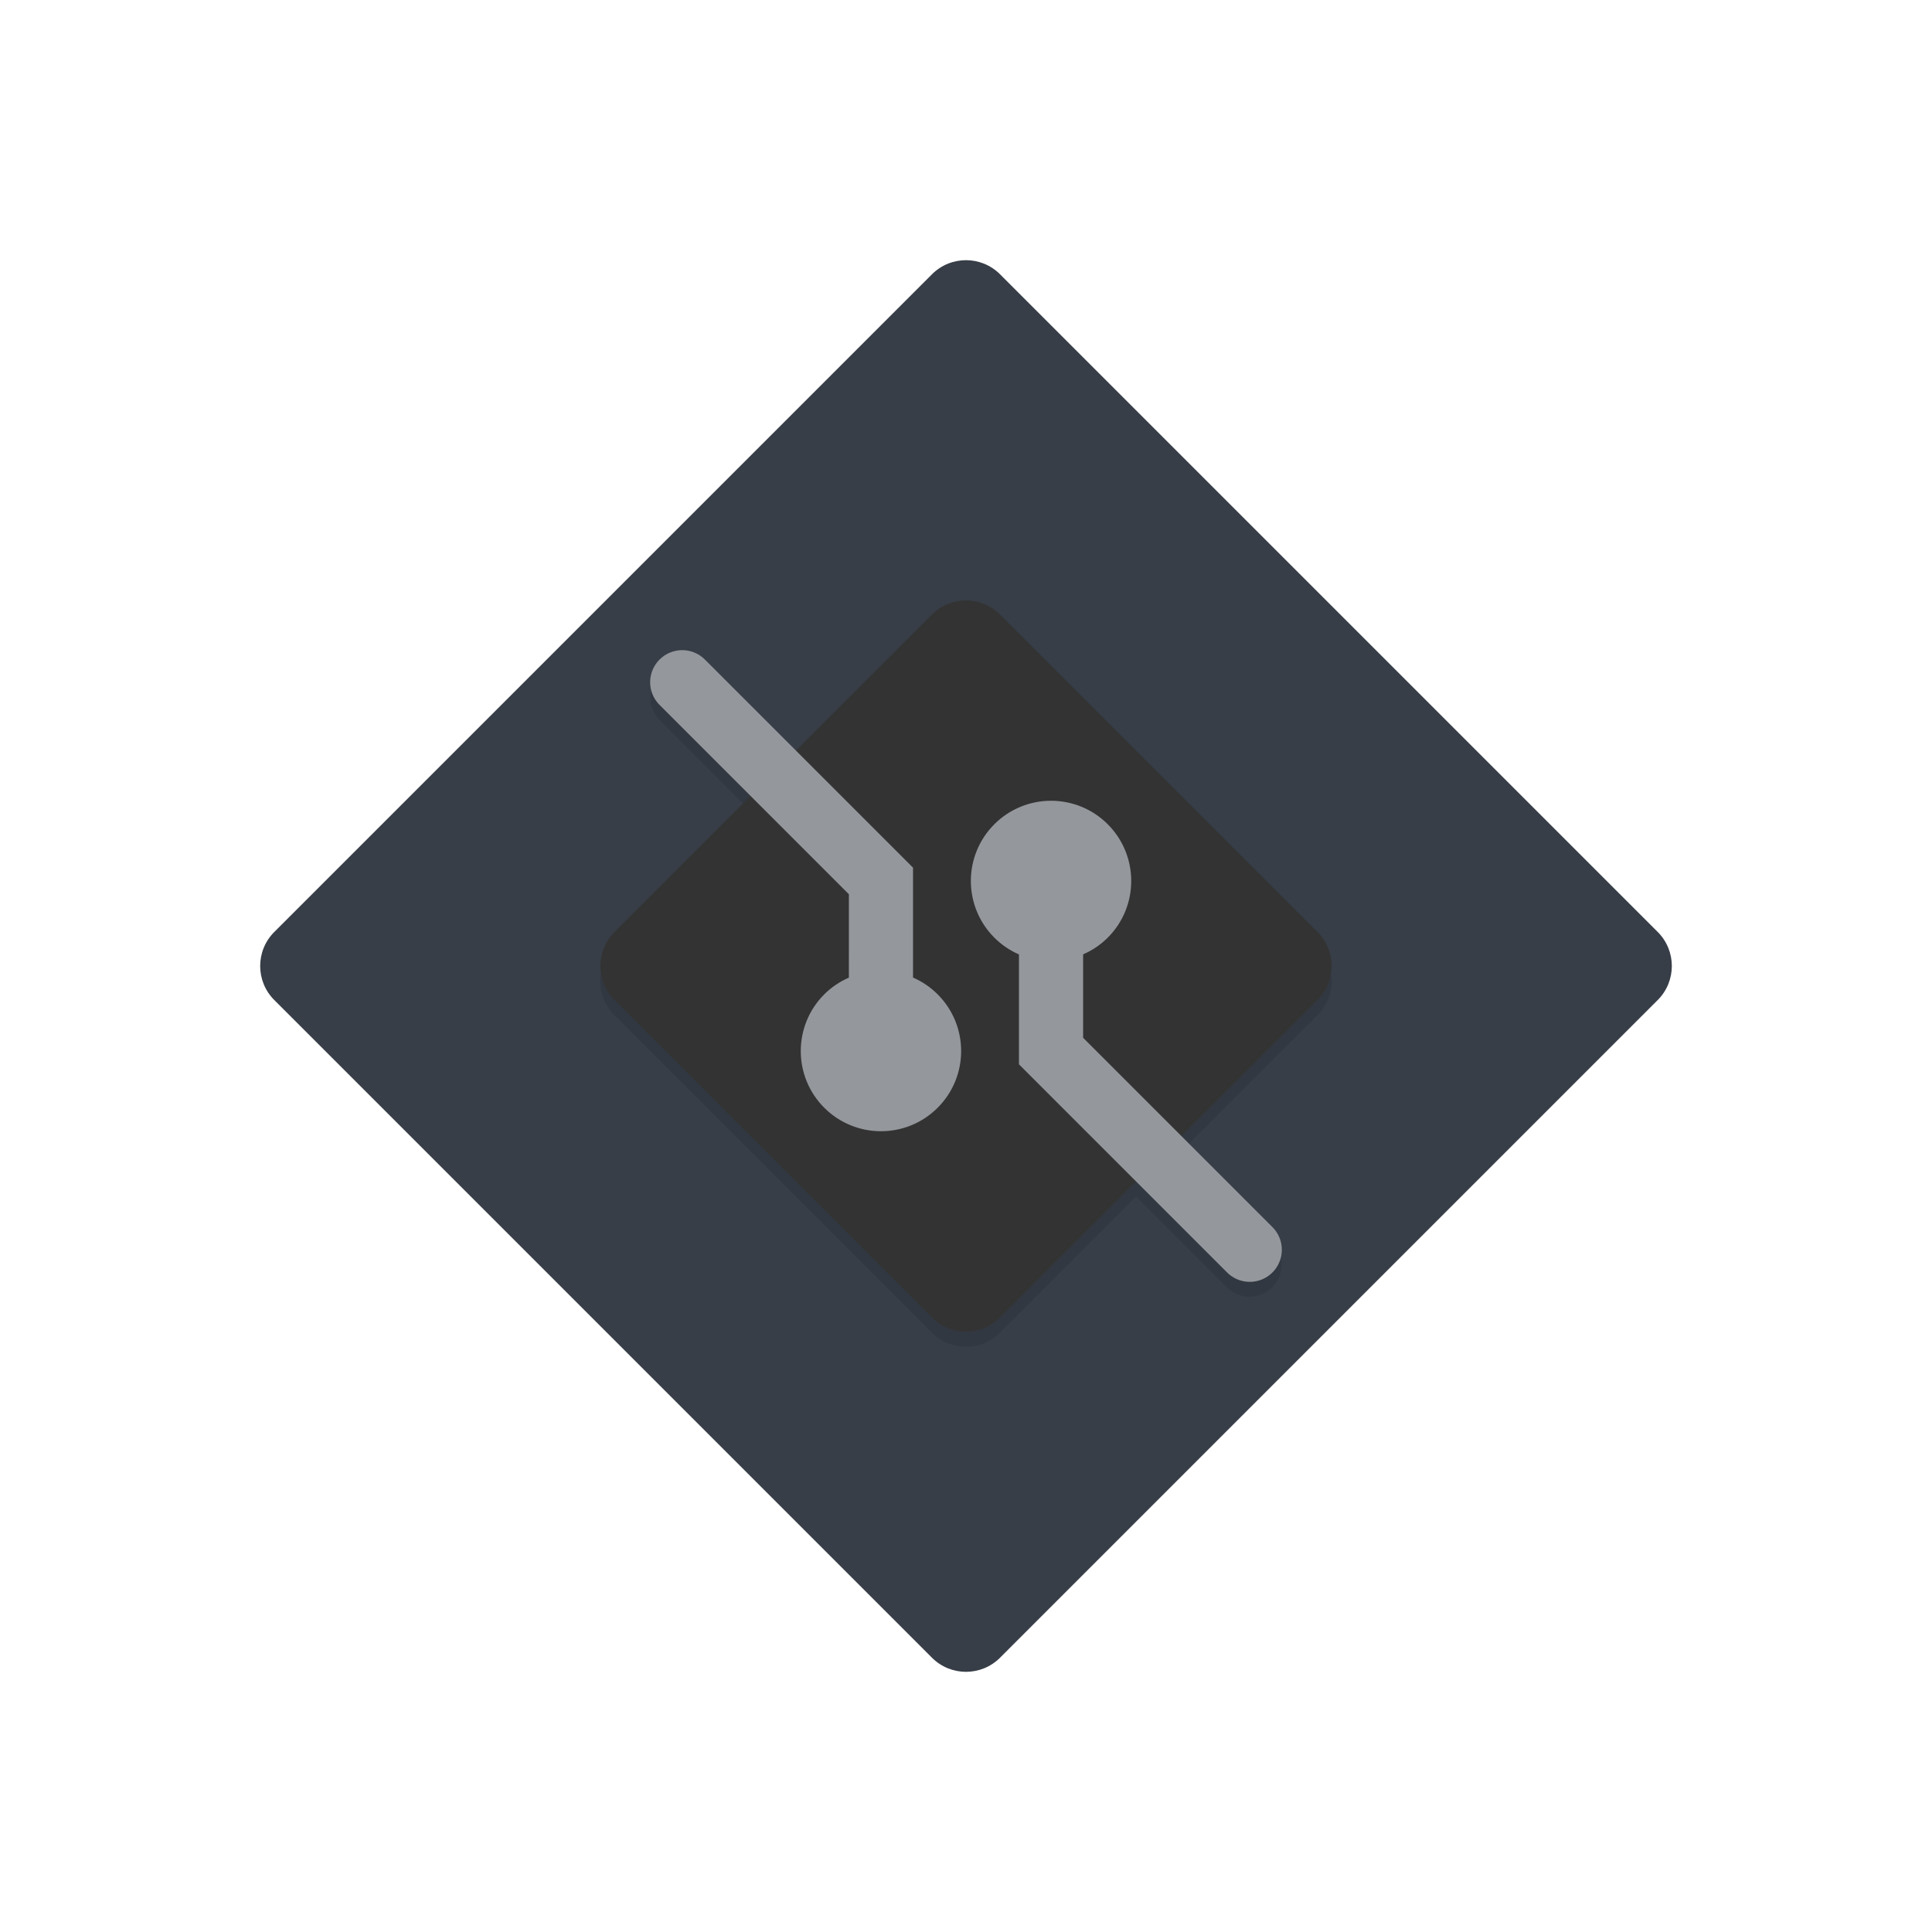
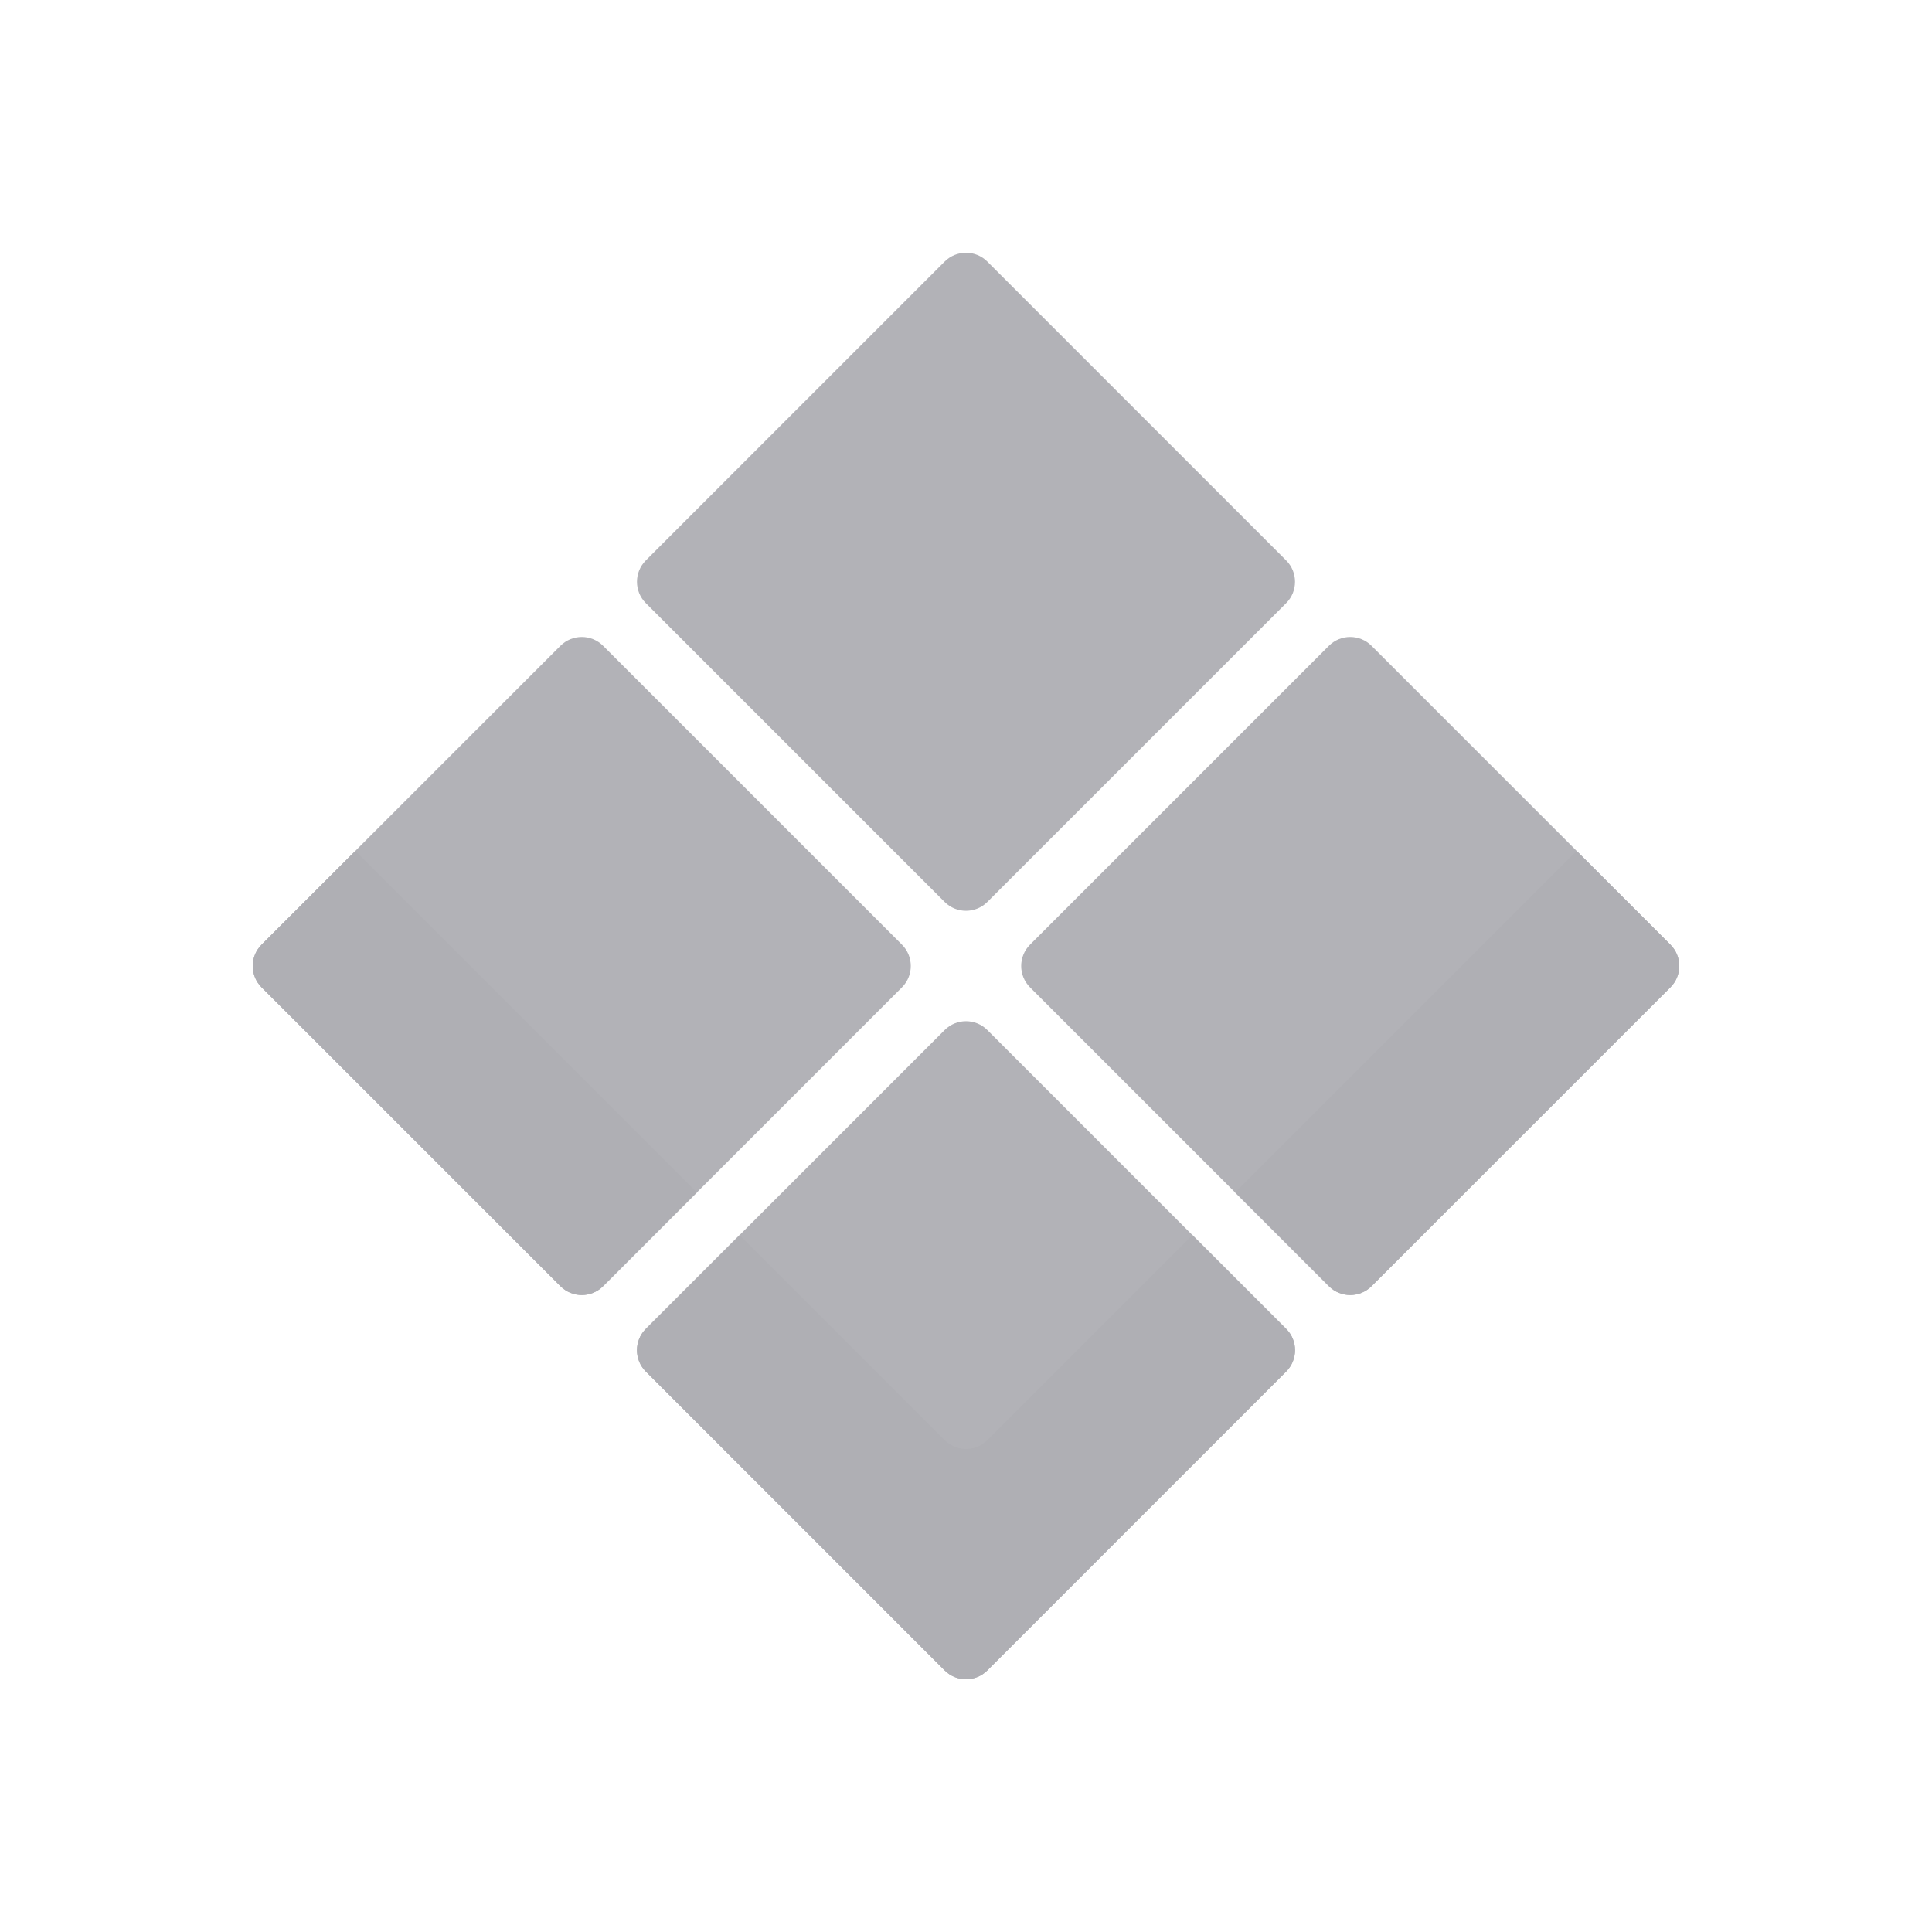
<svg xmlns="http://www.w3.org/2000/svg" width="128" height="128" viewBox="0 0 128 128" id="svg2" version="1.1">
  <defs id="defs4" />
-   <g id="layer2" style="display:inline">
-     <rect style="fill:#373e48;fill-opacity:1;stroke:none;stroke-width:6;stroke-linecap:round;stroke-linejoin:round;stroke-miterlimit:4;stroke-dasharray:none;stroke-opacity:1" id="rect4319" width="68" height="68" x="-34" y="-124.51" rx="3.188" ry="3.188" transform="matrix(-0.7071068,0.7071068,-0.7071068,-0.7071068,0,0)" />
+   <g id="layer1" transform="translate(0,-924.3622)" style="display:inline">
+     <rect style="fill:#b2b2b7;fill-opacity:1;stroke:none;stroke-width:5;stroke-linecap:round;stroke-linejoin:round;stroke-miterlimit:4;stroke-dasharray:none;stroke-opacity:1" id="rect4137" width="32" height="32" x="710.132" y="619.623" rx="2" ry="2" transform="matrix(0.7071068,0.7071068,-0.7071068,0.7071068,0,0)" />
+     <rect style="fill:#b2b2b7;fill-opacity:1;stroke:none;stroke-width:5;stroke-linecap:round;stroke-linejoin:round;stroke-miterlimit:4;stroke-dasharray:none;stroke-opacity:1" id="rect4137-2" width="32" height="32" x="746.132" y="619.623" rx="2" ry="2" transform="matrix(0.7071068,0.7071068,-0.7071068,0.7071068,0,0)" />
+     <rect style="fill:#b2b2b7;fill-opacity:1;stroke:none;stroke-width:5;stroke-linecap:round;stroke-linejoin:round;stroke-miterlimit:4;stroke-dasharray:none;stroke-opacity:1" id="rect4137-0" width="32" height="32" x="710.132" y="655.623" rx="2" ry="2" transform="matrix(0.7071068,0.7071068,-0.7071068,0.7071068,0,0)" />
+     <rect style="fill:#b2b2b7;fill-opacity:1;stroke:none;stroke-width:5;stroke-linecap:round;stroke-linejoin:round;stroke-miterlimit:4;stroke-dasharray:none;stroke-opacity:1" id="rect4137-2-4" width="32" height="32" x="746.132" y="655.623" rx="2" ry="2" transform="matrix(0.7071068,0.7071068,-0.7071068,0.7071068,0,0)" />
  </g>
  <g id="layer3" style="display:inline">
-     <path style="display:inline;fill:#323841;fill-opacity:1;stroke:none;stroke-width:4;stroke-linecap:round;stroke-linejoin:round;stroke-miterlimit:4;stroke-dasharray:none;stroke-opacity:1" d="m 64,40.774 c -0.815,0 -1.63,0.311 -2.254,0.936 l -9.016,9.016 -6.01,-6.01 a 2.125,2.125 0 1 0 -3.006,3.006 l 6.01,6.01 -9.016,9.016 c -1.249,1.249 -1.249,3.259 0,4.508 l 21.037,21.037 c 1.249,1.249 3.259,1.249 4.508,0 l 9.016,-9.016 6.01,6.01 a 2.125,2.125 0 1 0 3.006,-3.006 l -6.01,-6.01 9.016,-9.016 c 1.249,-1.249 1.249,-3.259 0,-4.508 L 66.254,41.709 C 65.63,41.085 64.815,40.774 64,40.774 Z" id="rect4229-1" />
-   </g>
-   <g id="layer1" transform="translate(0,-924.3622)" style="display:inline">
-     <rect style="display:inline;fill:#333333;fill-opacity:1;stroke:none;stroke-width:4;stroke-linecap:round;stroke-linejoin:round;stroke-miterlimit:4;stroke-dasharray:none;stroke-opacity:1" id="rect4229" width="36.125" height="36.125" x="635.56" y="-762.195" rx="3.188" ry="3.188" transform="matrix(-0.7071068,0.7071068,-0.7071068,-0.7071068,0,0)" />
-     <path style="color:#000000;font-style:normal;font-variant:normal;font-weight:normal;font-stretch:normal;font-size:medium;line-height:normal;font-family:sans-serif;text-indent:0;text-align:start;text-decoration:none;text-decoration-line:none;text-decoration-style:solid;text-decoration-color:#000000;letter-spacing:normal;word-spacing:normal;text-transform:none;direction:ltr;block-progression:tb;writing-mode:lr-tb;baseline-shift:baseline;text-anchor:start;white-space:normal;clip-rule:nonzero;display:inline;overflow:visible;visibility:visible;opacity:1;isolation:auto;mix-blend-mode:normal;color-interpolation:sRGB;color-interpolation-filters:linearRGB;solid-color:#000000;solid-opacity:1;fill:#94979c;fill-opacity:1;fill-rule:evenodd;stroke:none;stroke-width:8;stroke-linecap:round;stroke-linejoin:miter;stroke-miterlimit:4;stroke-dasharray:none;stroke-dashoffset:0;stroke-opacity:1;color-rendering:auto;image-rendering:auto;shape-rendering:auto;text-rendering:auto;enable-background:accumulate" d="m 73.391,978.971 a 5.312,5.312 0 0 0 -7.513,0 5.312,5.312 0 0 0 0,7.513 5.312,5.312 0 0 0 1.631,1.112 l 7.05e-4,7.282 13.77,13.77 a 2.125,2.125 0 1 0 3.005,-3.005 l -12.526,-12.526 5e-6,-5.526 a 5.312,5.312 0 0 0 1.632,-1.106 5.312,5.312 0 0 0 0,-7.513 z M 46.72,968.077 a 2.125,2.125 0 1 0 -3.005,3.005 l 12.526,12.526 -7.38e-4,5.525 a 5.312,5.312 0 0 0 -1.631,1.107 5.312,5.312 0 0 0 0,7.513 5.312,5.312 0 0 0 7.513,0 5.312,5.312 0 0 0 0,-7.513 5.312,5.312 0 0 0 -1.632,-1.112 l -4.1e-5,-7.281 -13.77,-13.77 z" id="path4261" />
+     <path style="fill:#afafb4;fill-opacity:1;stroke:none;stroke-width:5;stroke-linecap:round;stroke-linejoin:round;stroke-miterlimit:4;stroke-dasharray:none;stroke-opacity:1" d="M 23.545 56.373 L 17.33 62.586 C 16.547 63.369 16.547 64.631 17.33 65.414 L 37.131 85.213 C 37.914 85.996 39.176 85.996 39.959 85.213 L 46.172 79 L 23.545 56.373 z M 104.455 56.373 L 81.828 79 L 88.041 85.213 C 88.824 85.996 90.086 85.996 90.869 85.213 L 110.67 65.414 C 111.453 64.631 111.453 63.369 110.67 62.586 L 104.455 56.373 z M 49 81.828 L 42.787 88.041 C 42.004 88.824 42.004 90.086 42.787 90.869 L 62.586 110.67 C 63.369 111.453 64.631 111.453 65.414 110.67 L 85.213 90.869 C 85.996 90.086 85.996 88.824 85.213 88.041 L 79 81.828 L 65.414 95.412 C 64.631 96.196 63.369 96.196 62.586 95.412 L 49 81.828 z " id="rect4137-1" />
  </g>
</svg>
